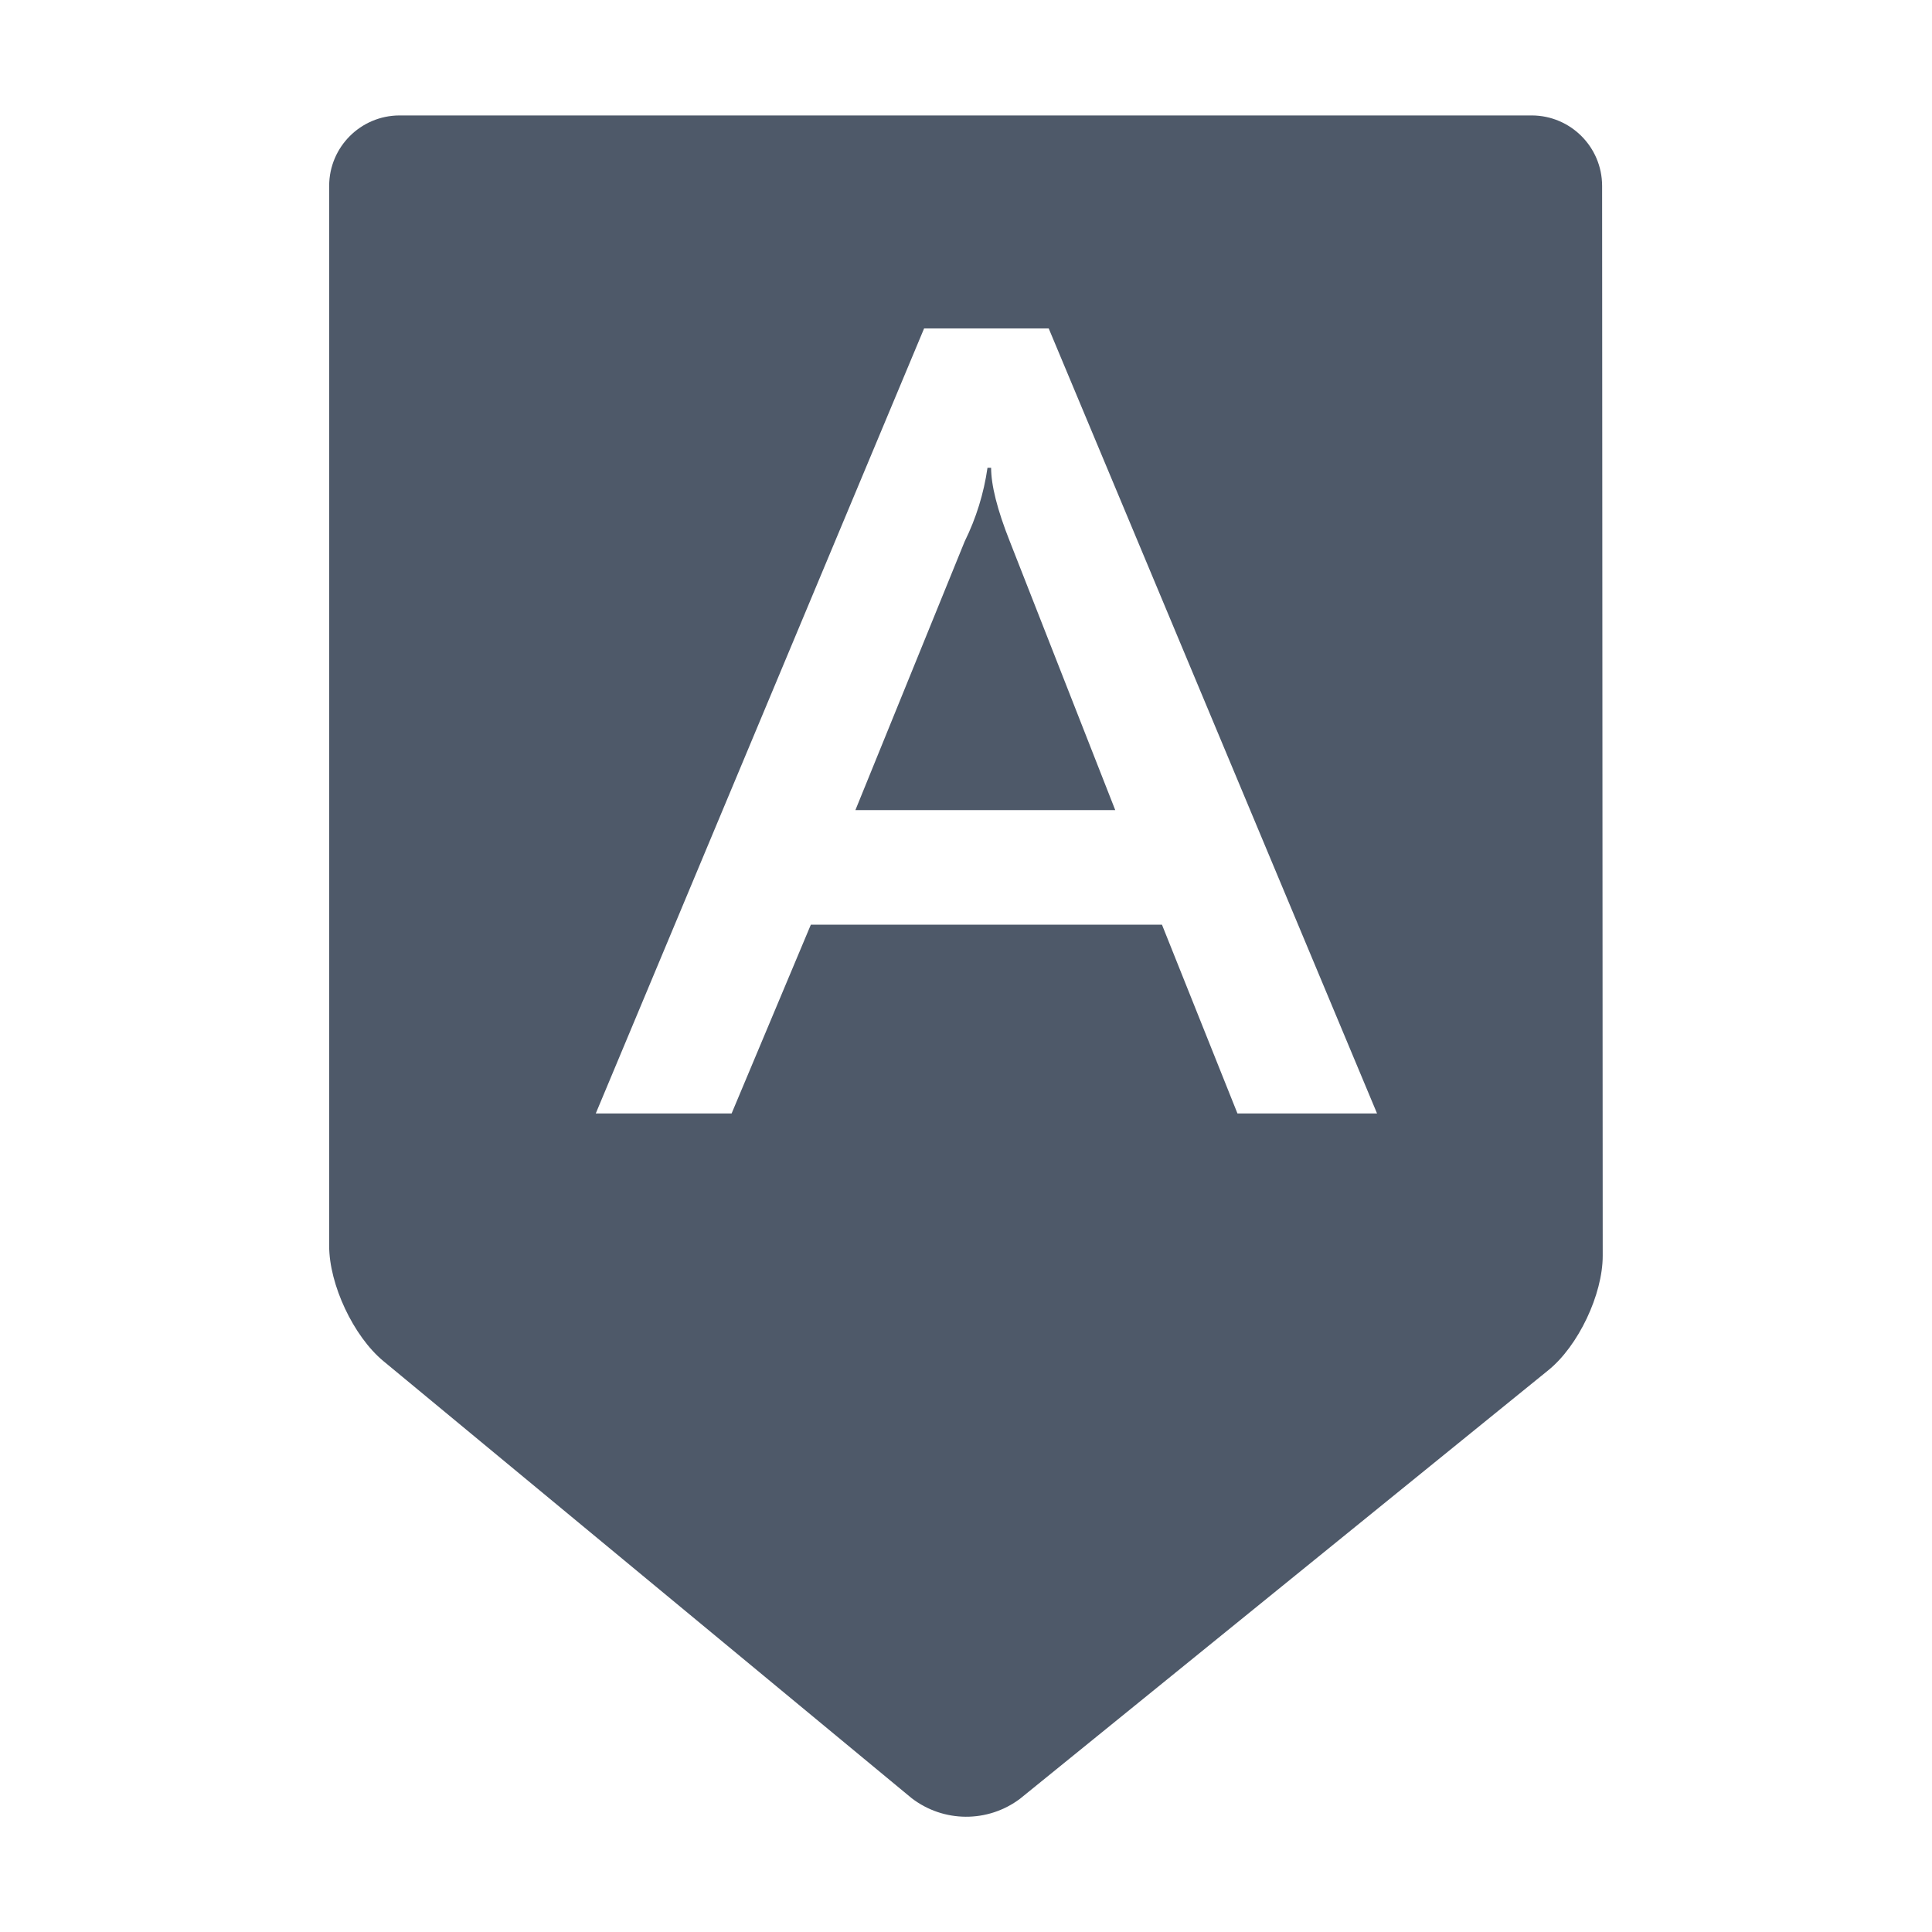
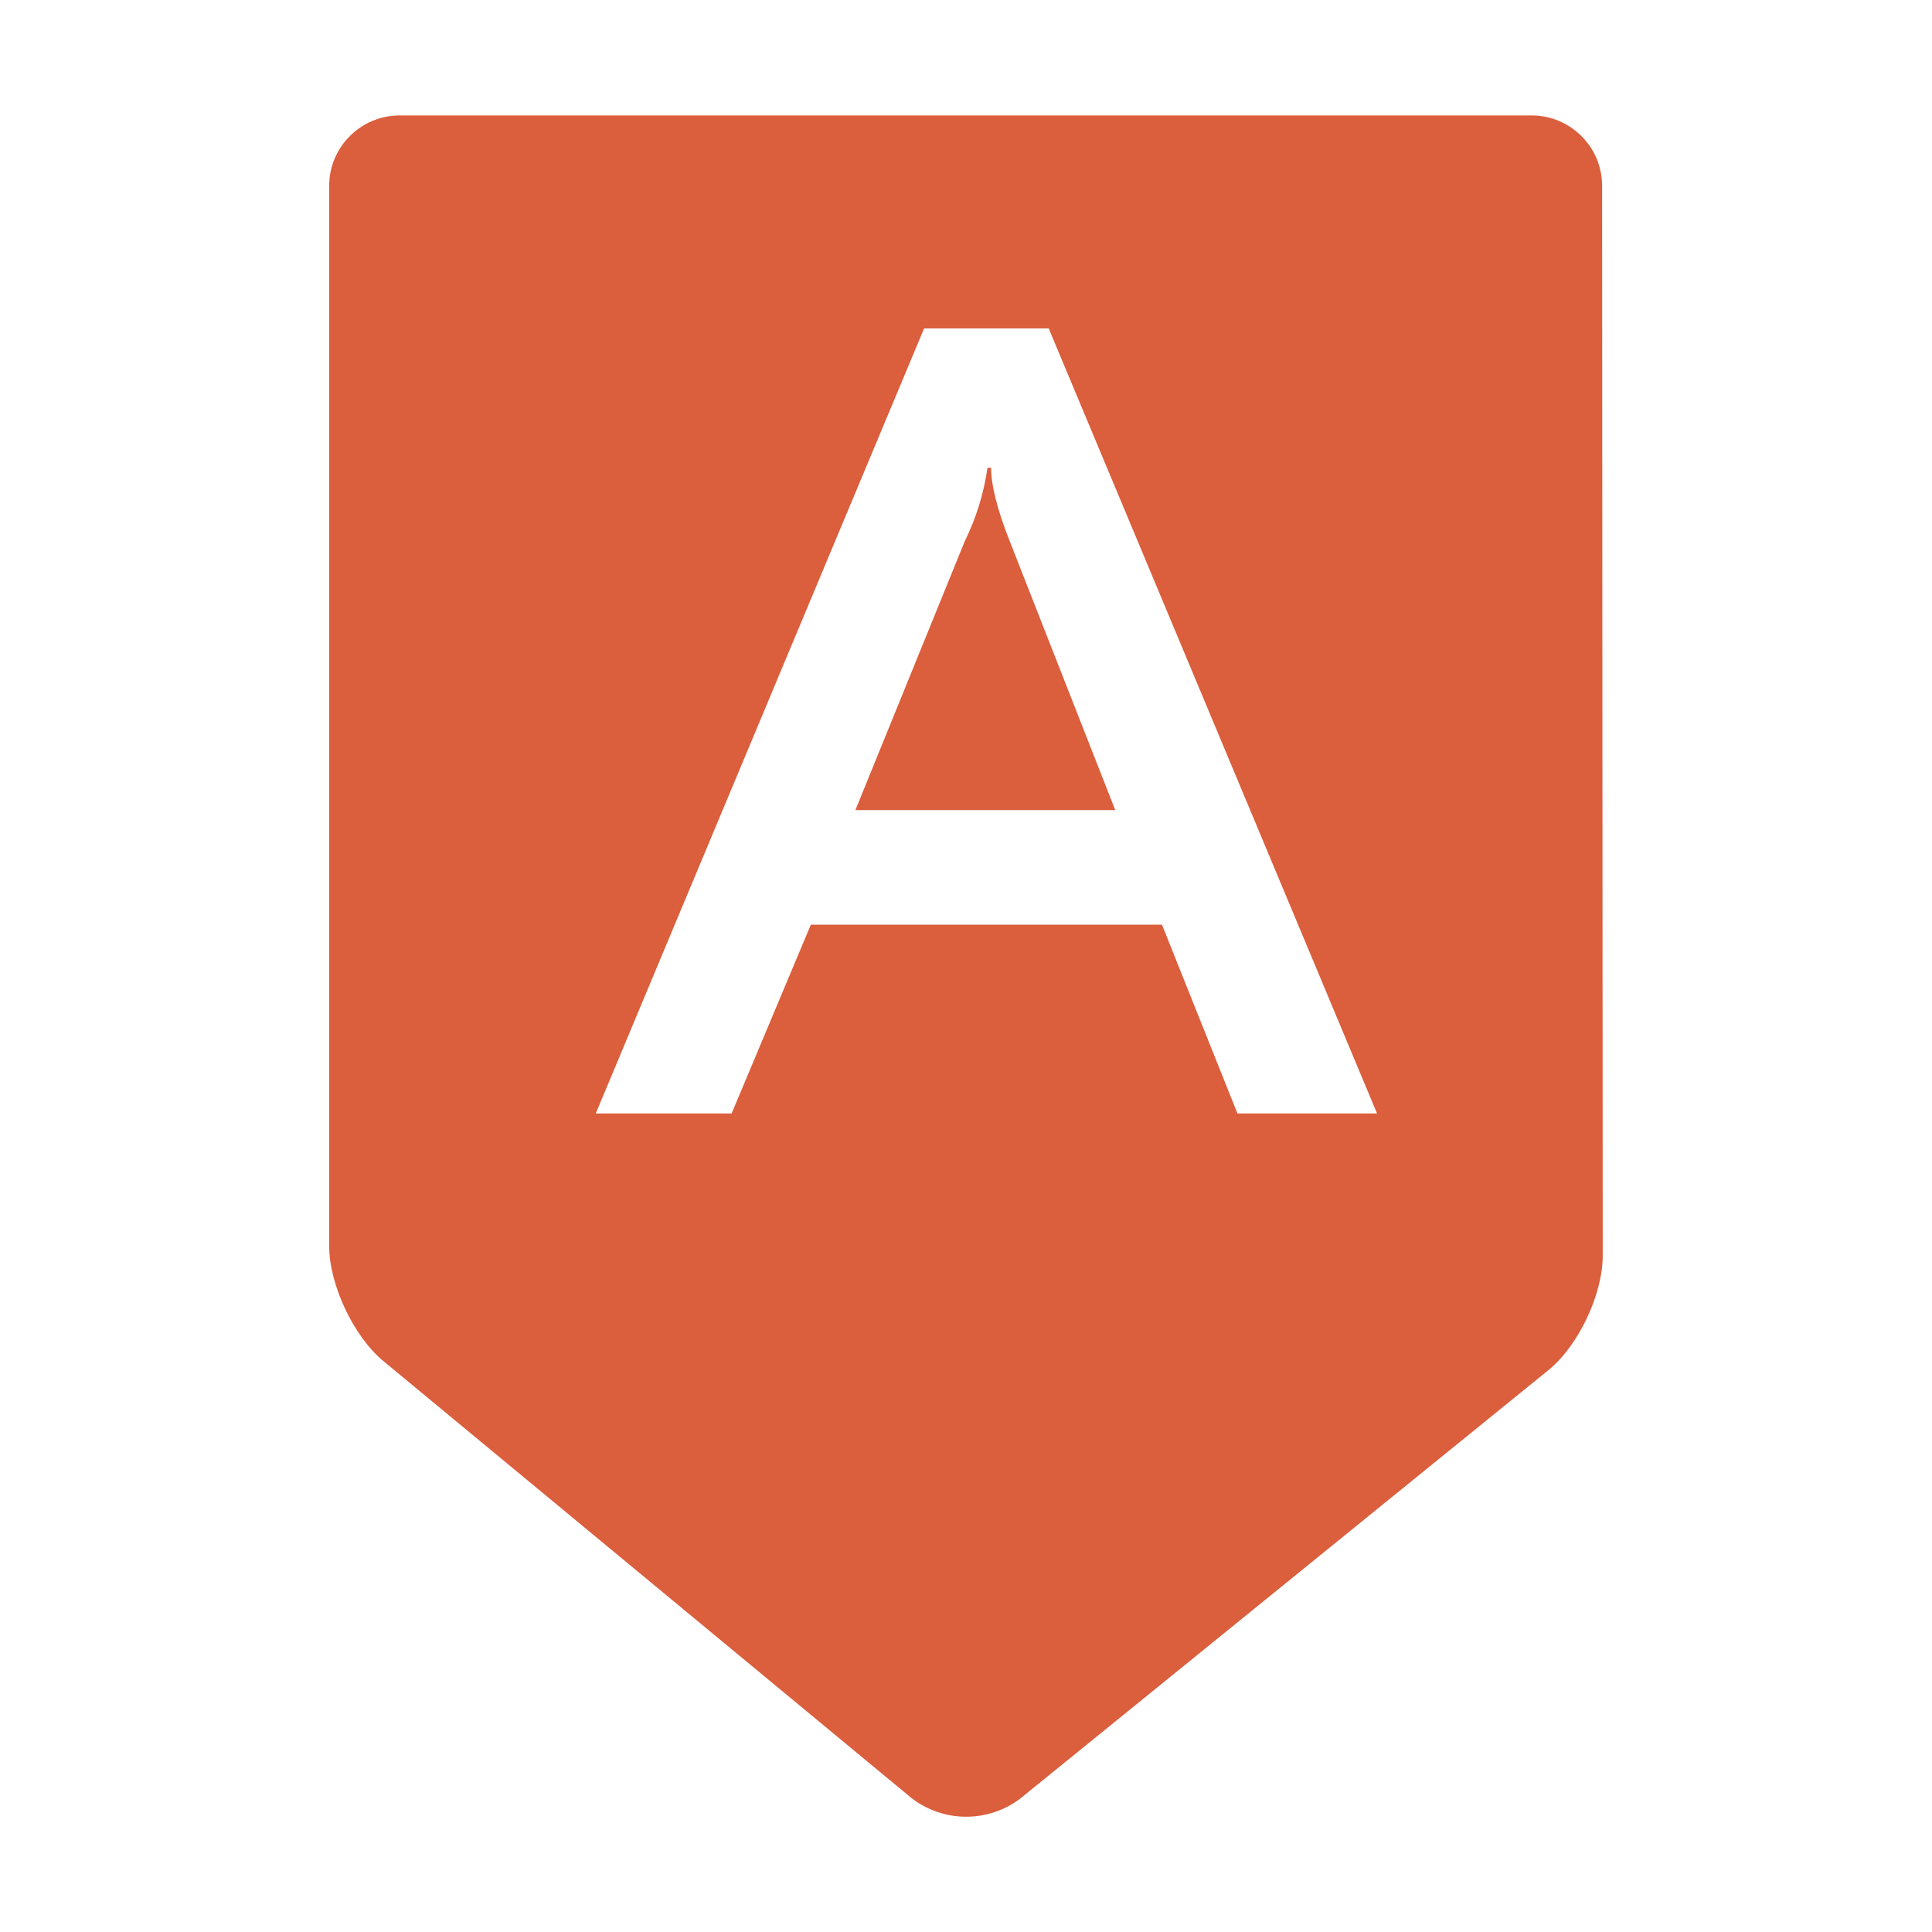
- <svg xmlns="http://www.w3.org/2000/svg" viewBox="0 0 1024 1024" width="14" height="14">
-   <path d="M525.312 247.936h-1.92a129.664 129.664 0 0 1-12.096 39.04l-57.92 142.4h137.728l-55.872-142.4c-6.72-16.896-9.92-29.888-9.92-39.04z" fill="#4e5969" />
-   <path d="M849.152 98.432a37.376 37.376 0 0 0-37.248-37.248H211.712a37.376 37.376 0 0 0-37.248 37.248v561.92c0 20.48 12.864 47.872 28.672 60.992l280 231.68a47.424 47.424 0 0 0 57.536.32l279.936-227.072c15.936-12.864 28.864-40.192 28.864-60.672l-.32-567.168zm-193.28 491.712l-40-100.032H429.76l-41.984 100.032h-72L489.792 174.08h66.048l174.016 416.064h-73.984z" fill="#4e5969" />
+ <svg xmlns="http://www.w3.org/2000/svg" viewBox="0 0 1024 1024" width="20" height="20">
+   <path d="M525.312 247.936h-1.92a129.664 129.664 0 0 1-12.096 39.04l-57.92 142.4h137.728l-55.872-142.4c-6.72-16.896-9.92-29.888-9.92-39.04z" fill="#db5e3d" />
+   <path d="M849.152 98.432a37.376 37.376 0 0 0-37.248-37.248H211.712a37.376 37.376 0 0 0-37.248 37.248v561.92c0 20.48 12.864 47.872 28.672 60.992l280 231.68a47.424 47.424 0 0 0 57.536.32l279.936-227.072c15.936-12.864 28.864-40.192 28.864-60.672l-.32-567.168zm-193.28 491.712l-40-100.032H429.76l-41.984 100.032h-72L489.792 174.08h66.048l174.016 416.064h-73.984z" fill="#db5e3d" />
</svg>
